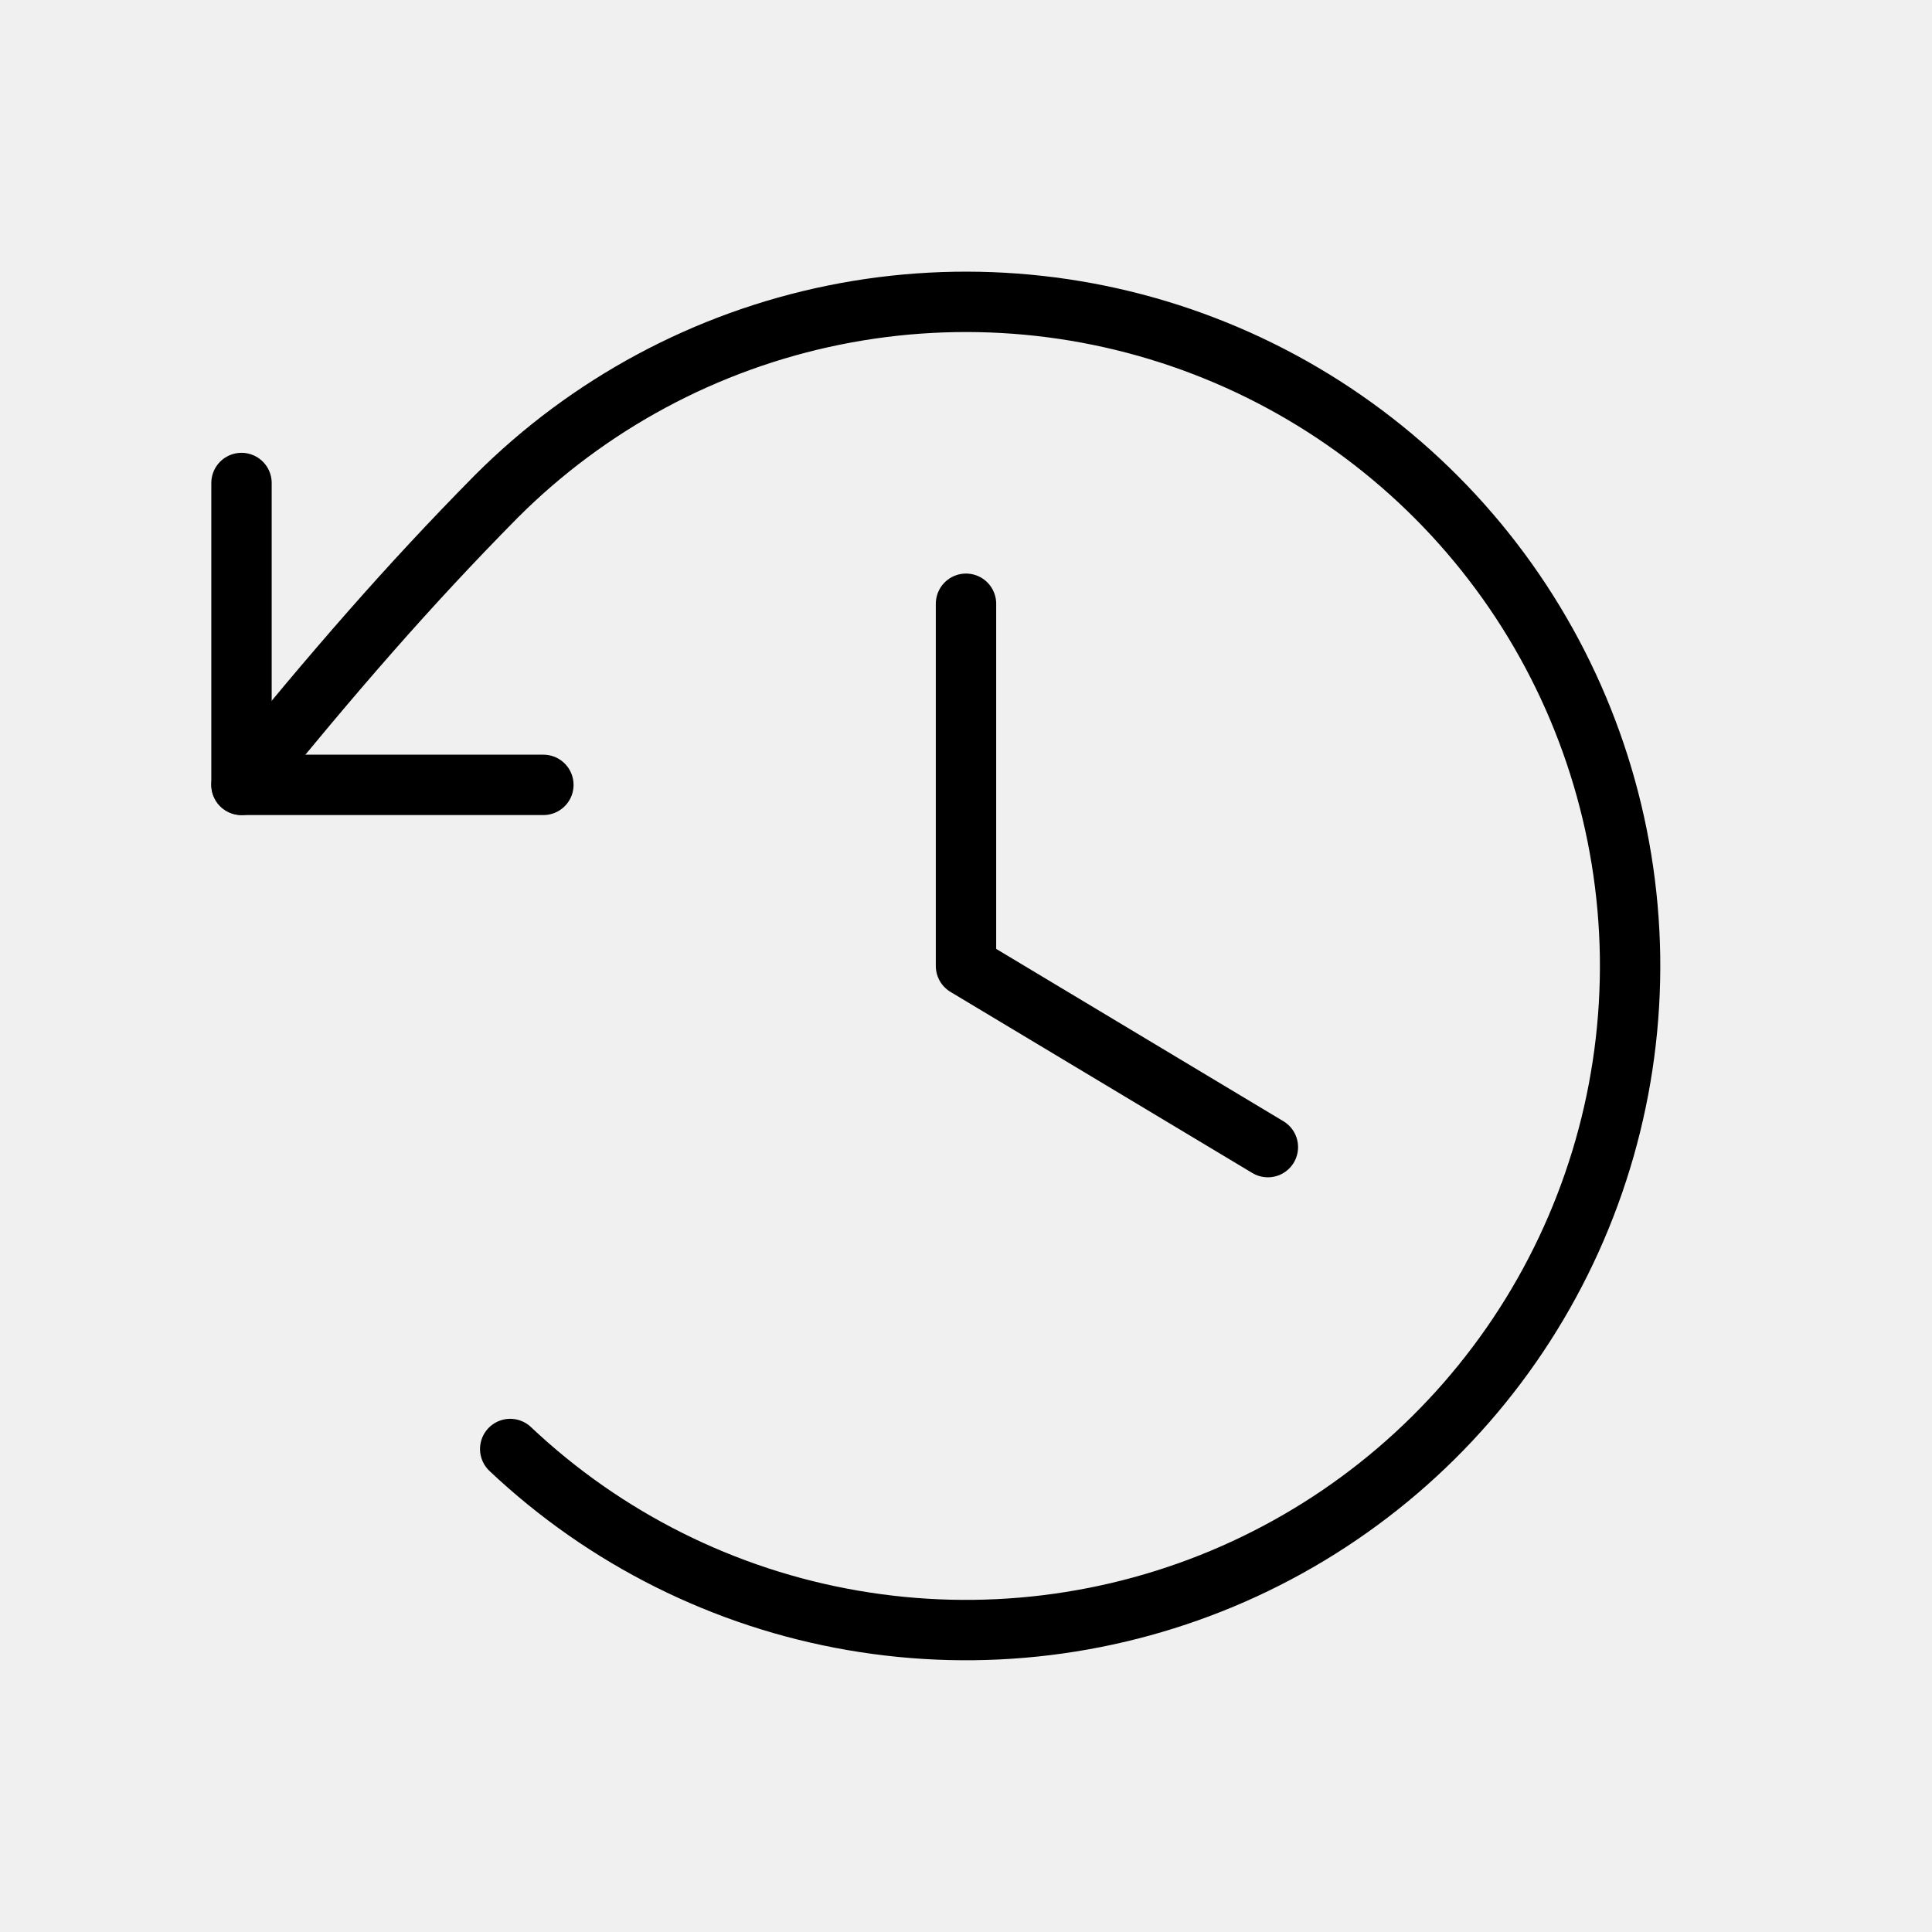
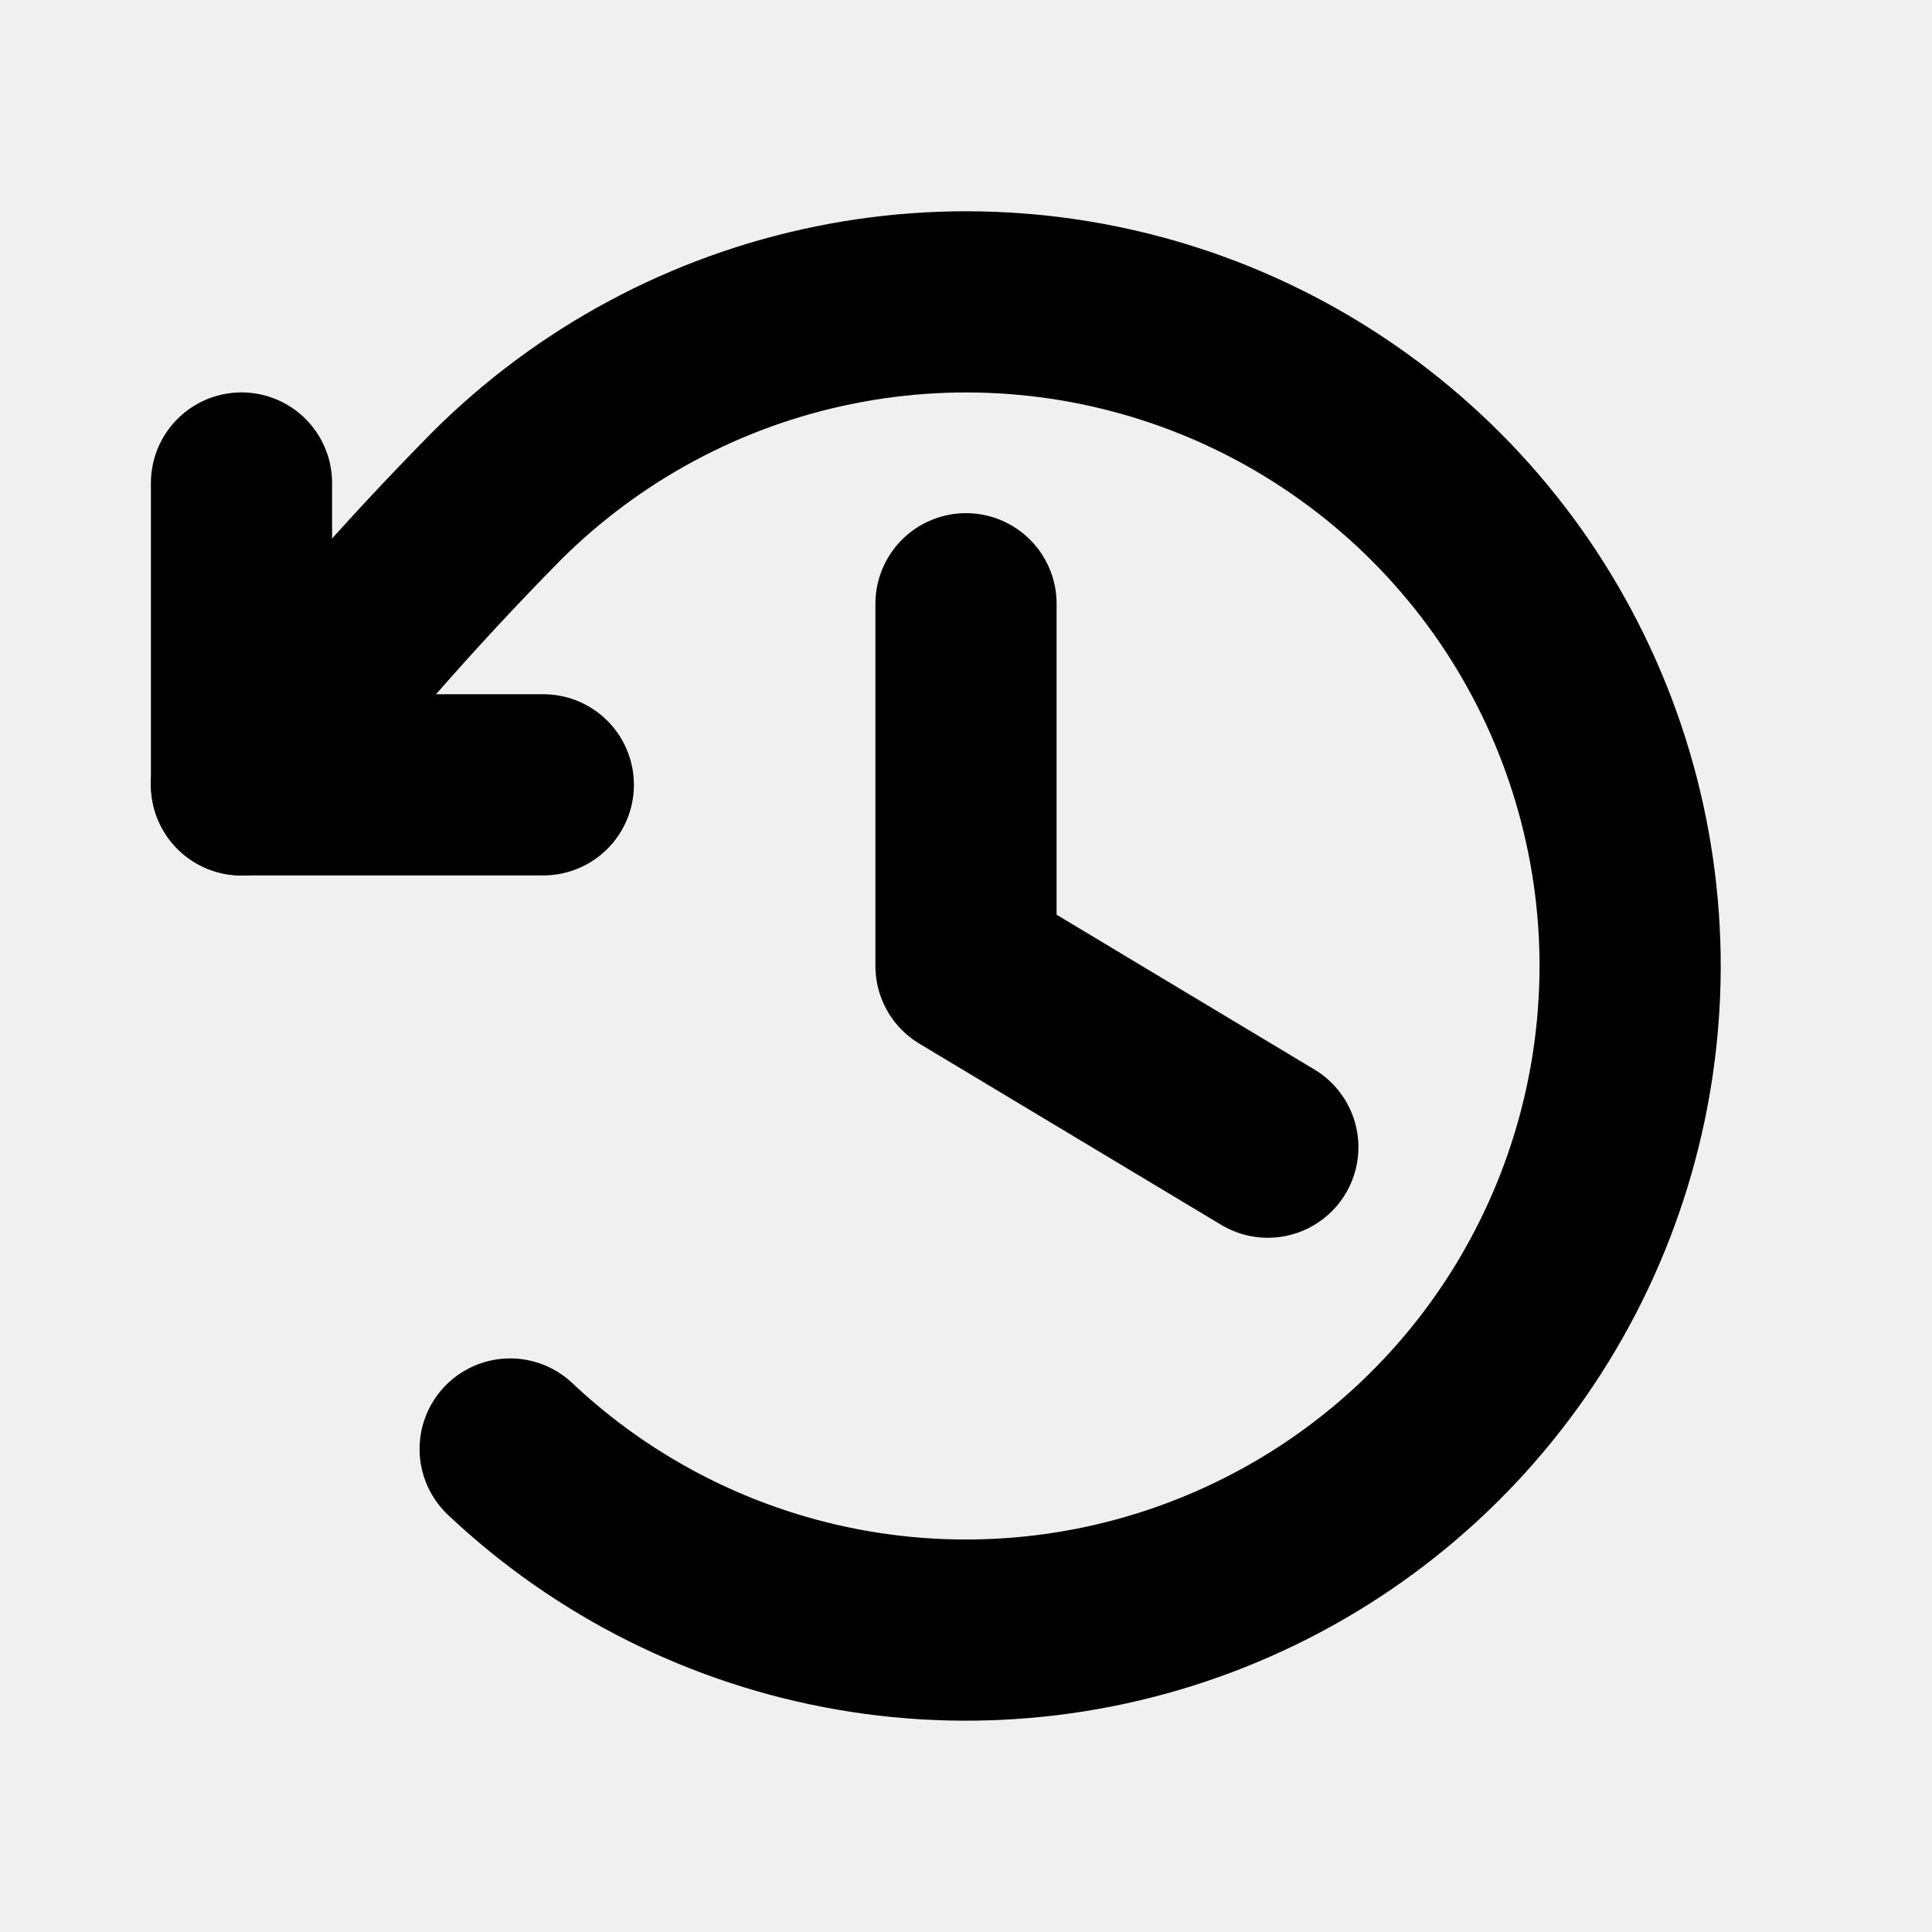
- <svg xmlns="http://www.w3.org/2000/svg" width="24" height="24" viewBox="0 0 24 24" fill="none">
-   <g clip-path="url(#clip0_514_443)">
-     <path d="M12 7.5V12L15.75 14.25" stroke="currentColor" stroke-width="0.75" stroke-linecap="round" stroke-linejoin="round" />
-     <path d="M6.75 9.75H3V6" stroke="currentColor" stroke-width="0.75" stroke-linecap="round" stroke-linejoin="round" />
-     <path d="M6.338 18C7.517 19.113 8.998 19.854 10.596 20.129C12.194 20.405 13.837 20.204 15.322 19.551C16.806 18.898 18.065 17.822 18.941 16.458C19.817 15.094 20.272 13.501 20.249 11.88C20.225 10.259 19.724 8.68 18.809 7.342C17.893 6.004 16.604 4.965 15.101 4.355C13.599 3.745 11.95 3.592 10.361 3.914C8.772 4.236 7.313 5.019 6.166 6.166C5.063 7.283 4.151 8.337 3 9.75" stroke="currentColor" stroke-width="0.75" stroke-linecap="round" stroke-linejoin="round" />
+ <svg xmlns="http://www.w3.org/2000/svg" width="100%" height="100%" viewBox="0 0 18 18" fill="none">
+   <g clip-path="url(#clip0_1535_2441)">
+     <path d="M9 5.625V9L11.812 10.688" stroke="currentColor" stroke-width="1.688" stroke-linecap="round" stroke-linejoin="round" />
+     <path d="M5.062 7.312H2.25V4.5" stroke="currentColor" stroke-width="1.688" stroke-linecap="round" stroke-linejoin="round" />
+     <path d="M4.753 13.5C5.638 14.335 6.748 14.89 7.947 15.097C9.145 15.304 10.378 15.153 11.491 14.663C12.604 14.174 13.549 13.367 14.206 12.344C14.863 11.32 15.204 10.126 15.187 8.91C15.169 7.694 14.793 6.51 14.107 5.506C13.42 4.503 12.453 3.724 11.326 3.266C10.199 2.809 8.962 2.694 7.771 2.936C6.579 3.177 5.484 3.765 4.624 4.624C3.797 5.463 3.113 6.253 2.25 7.313" stroke="currentColor" stroke-width="1.688" stroke-linecap="round" stroke-linejoin="round" />
  </g>
  <defs>
-     <clipPath id="clip0_514_443">
-       <rect width="24" height="24" fill="white" />
+     <clipPath id="clip0_1535_2441">
+       <rect width="18" height="18" fill="white" />
    </clipPath>
  </defs>
</svg>
